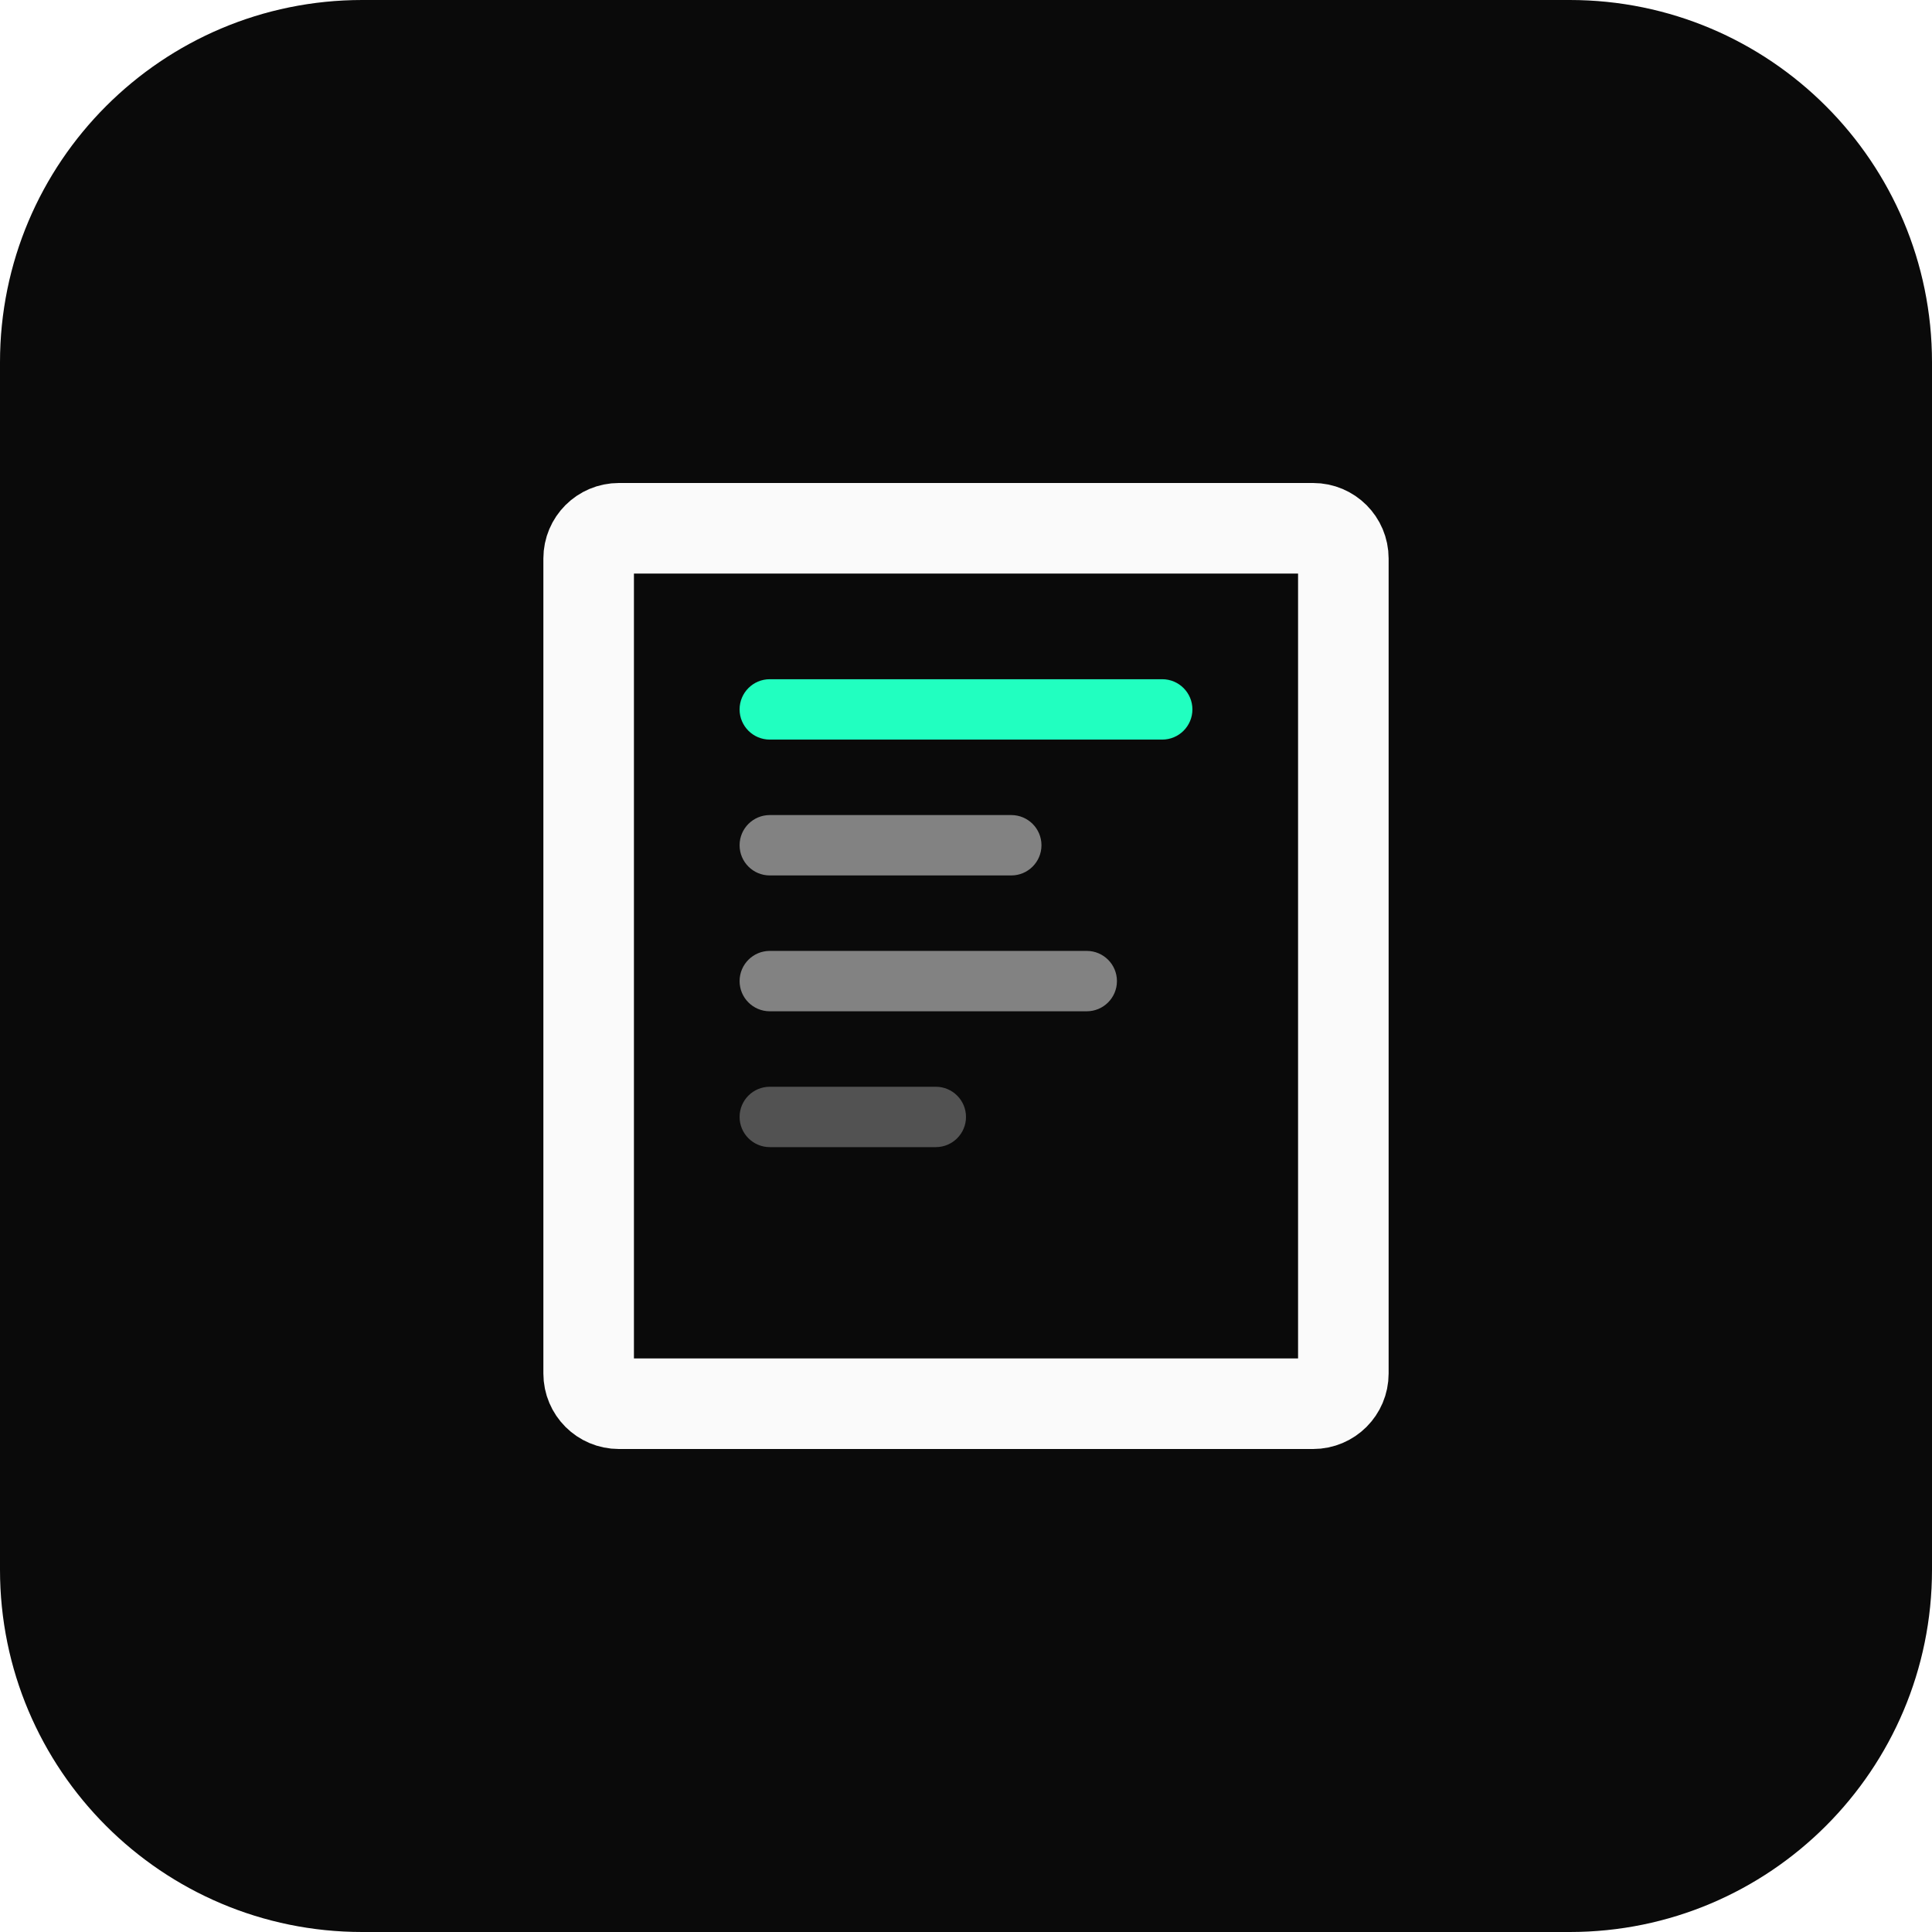
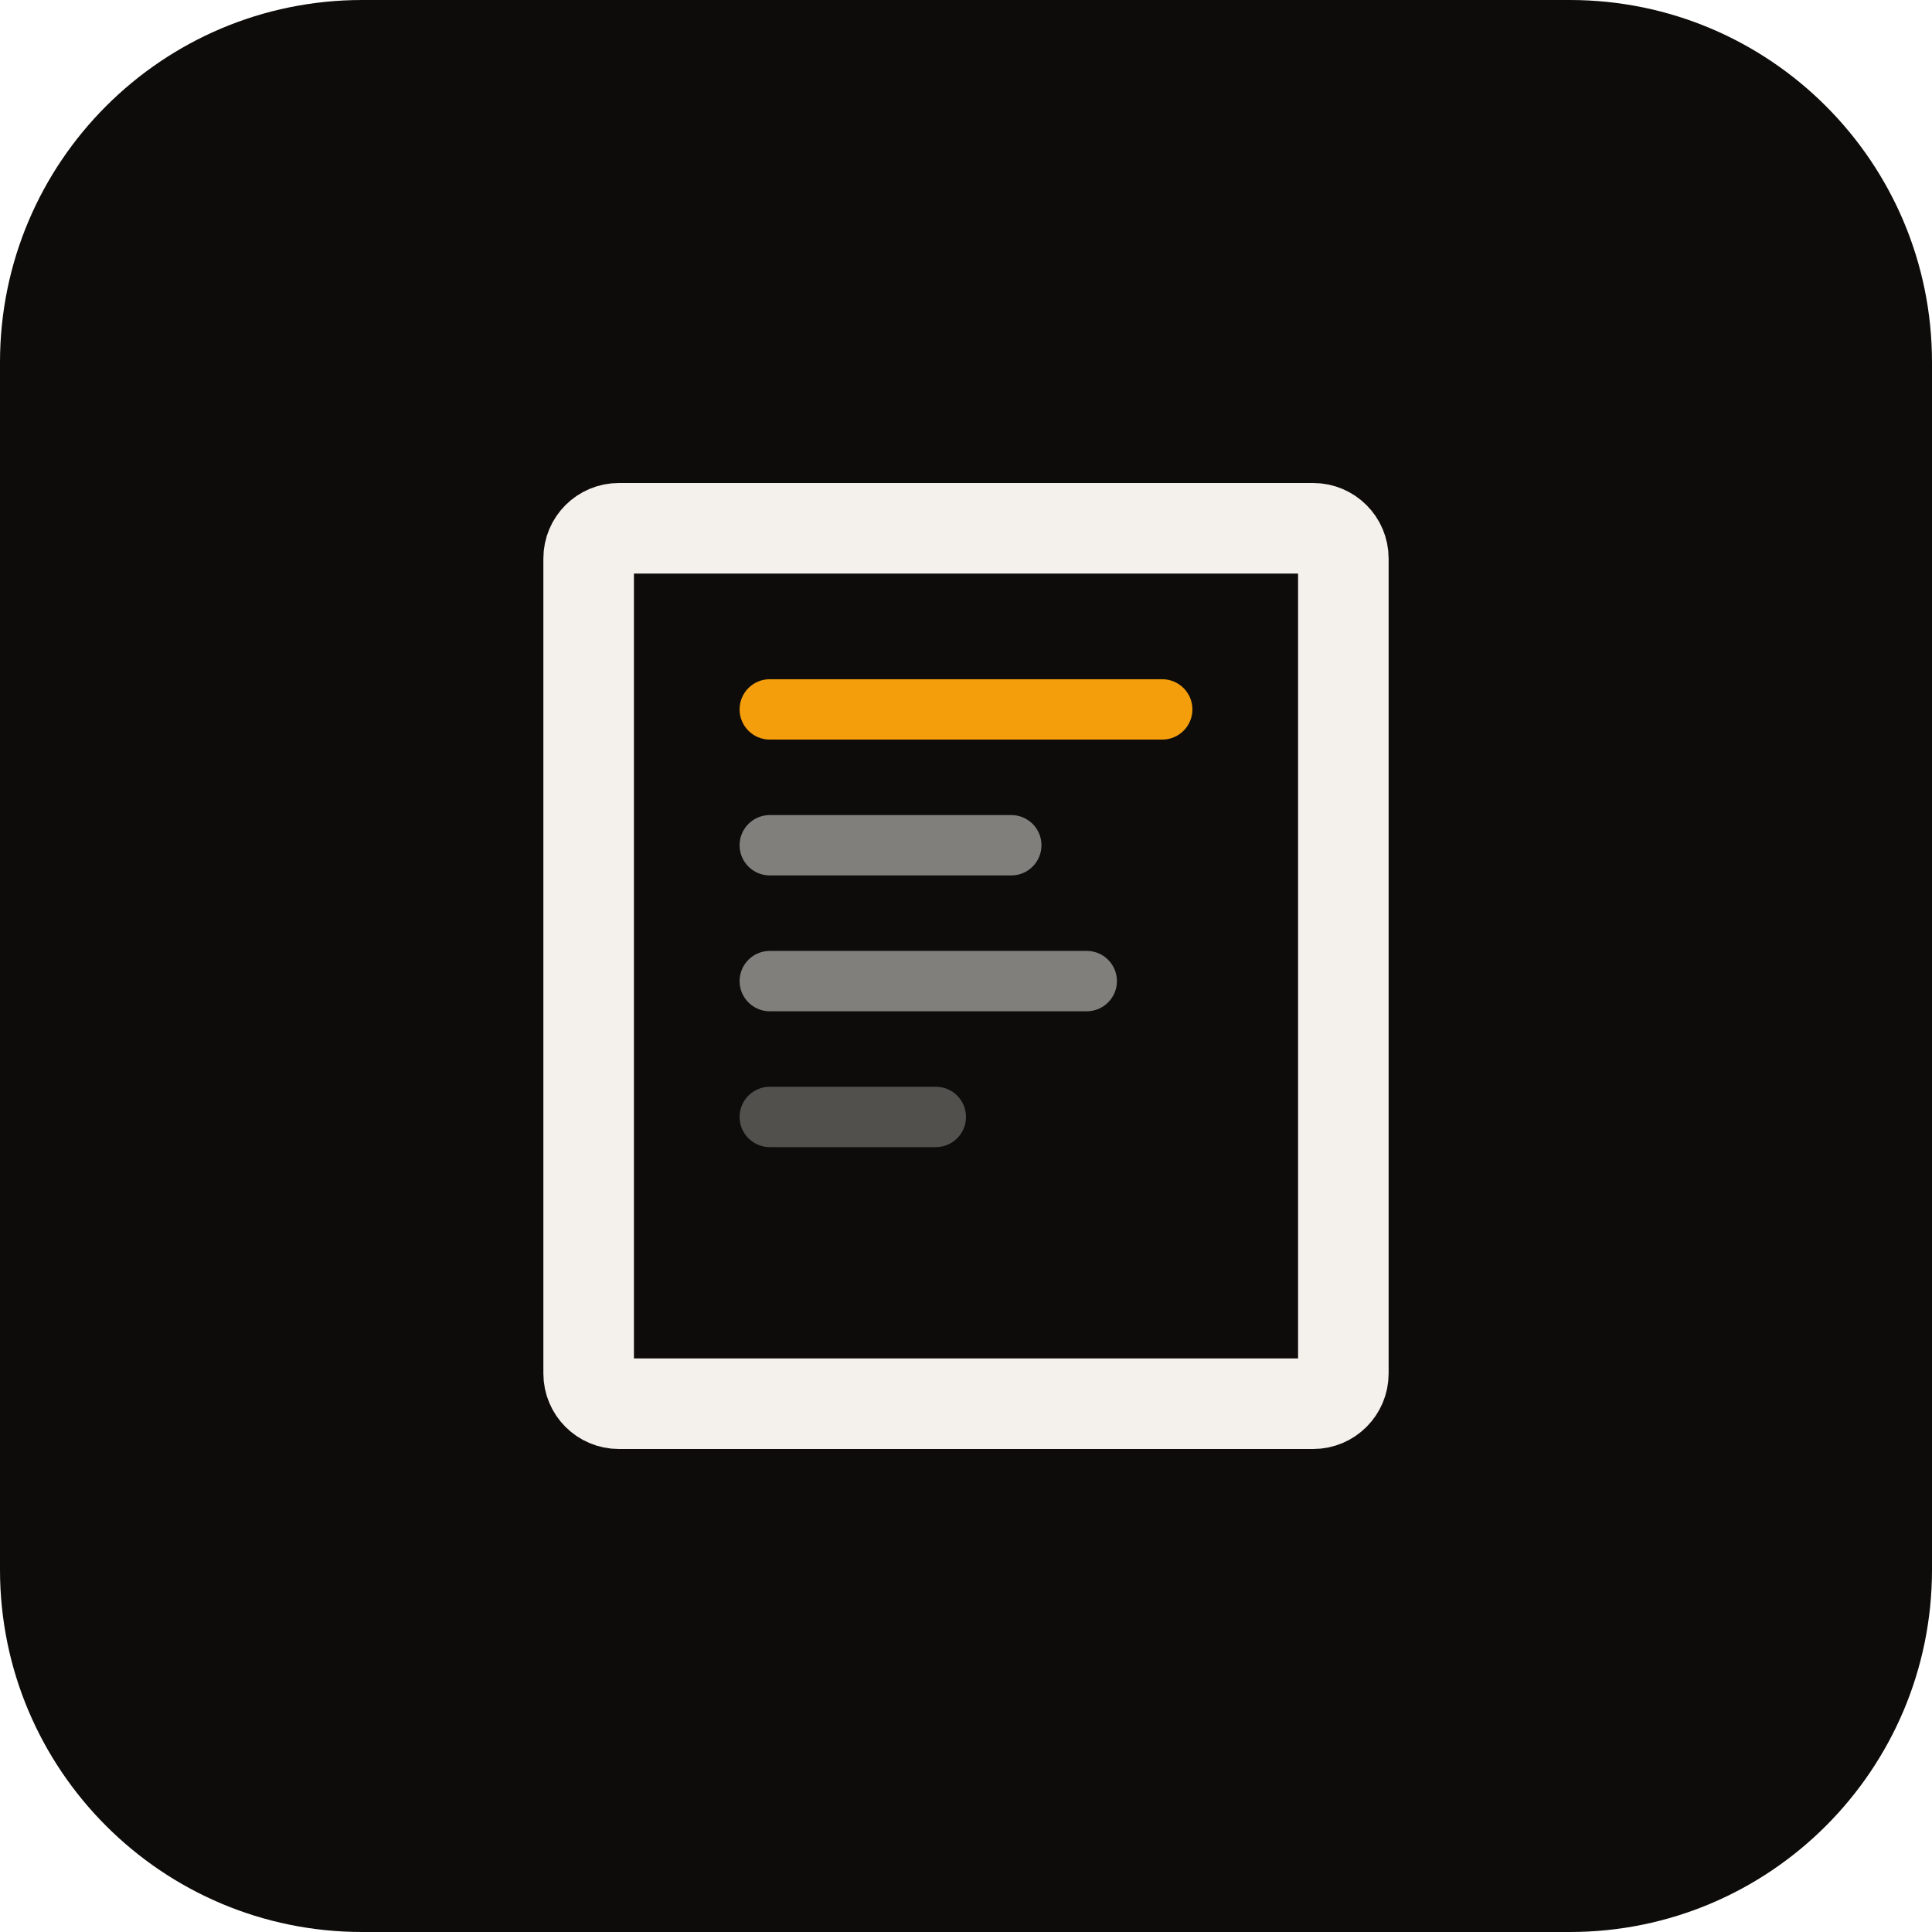
<svg xmlns="http://www.w3.org/2000/svg" viewBox="0 0 512 512">
-   <rect width="512" height="512" rx="96" fill="#0a0a0a" />
-   <rect x="156" y="140" width="200" height="232" rx="8" fill="none" stroke="#fafafa" stroke-width="24" />
-   <rect x="196" y="180" width="120" height="16" rx="8" fill="#21ffc0" />
-   <rect x="196" y="216" width="80" height="16" rx="8" fill="#fafafa" opacity="0.5" />
-   <rect x="196" y="252" width="100" height="16" rx="8" fill="#fafafa" opacity="0.5" />
-   <rect x="196" y="288" width="60" height="16" rx="8" fill="#fafafa" opacity="0.3" />
+   <rect width="512" height="512" rx="96" fill="#0D0C0A" />
+   <rect x="156" y="140" width="200" height="232" rx="8" fill="none" stroke="#F4F1EC" stroke-width="24" />
+   <rect x="196" y="180" width="120" height="16" rx="8" fill="#F59E0B" />
+   <rect x="196" y="216" width="80" height="16" rx="8" fill="#F4F1EC" opacity="0.5" />
+   <rect x="196" y="252" width="100" height="16" rx="8" fill="#F4F1EC" opacity="0.5" />
+   <rect x="196" y="288" width="60" height="16" rx="8" fill="#F4F1EC" opacity="0.3" />
</svg>
